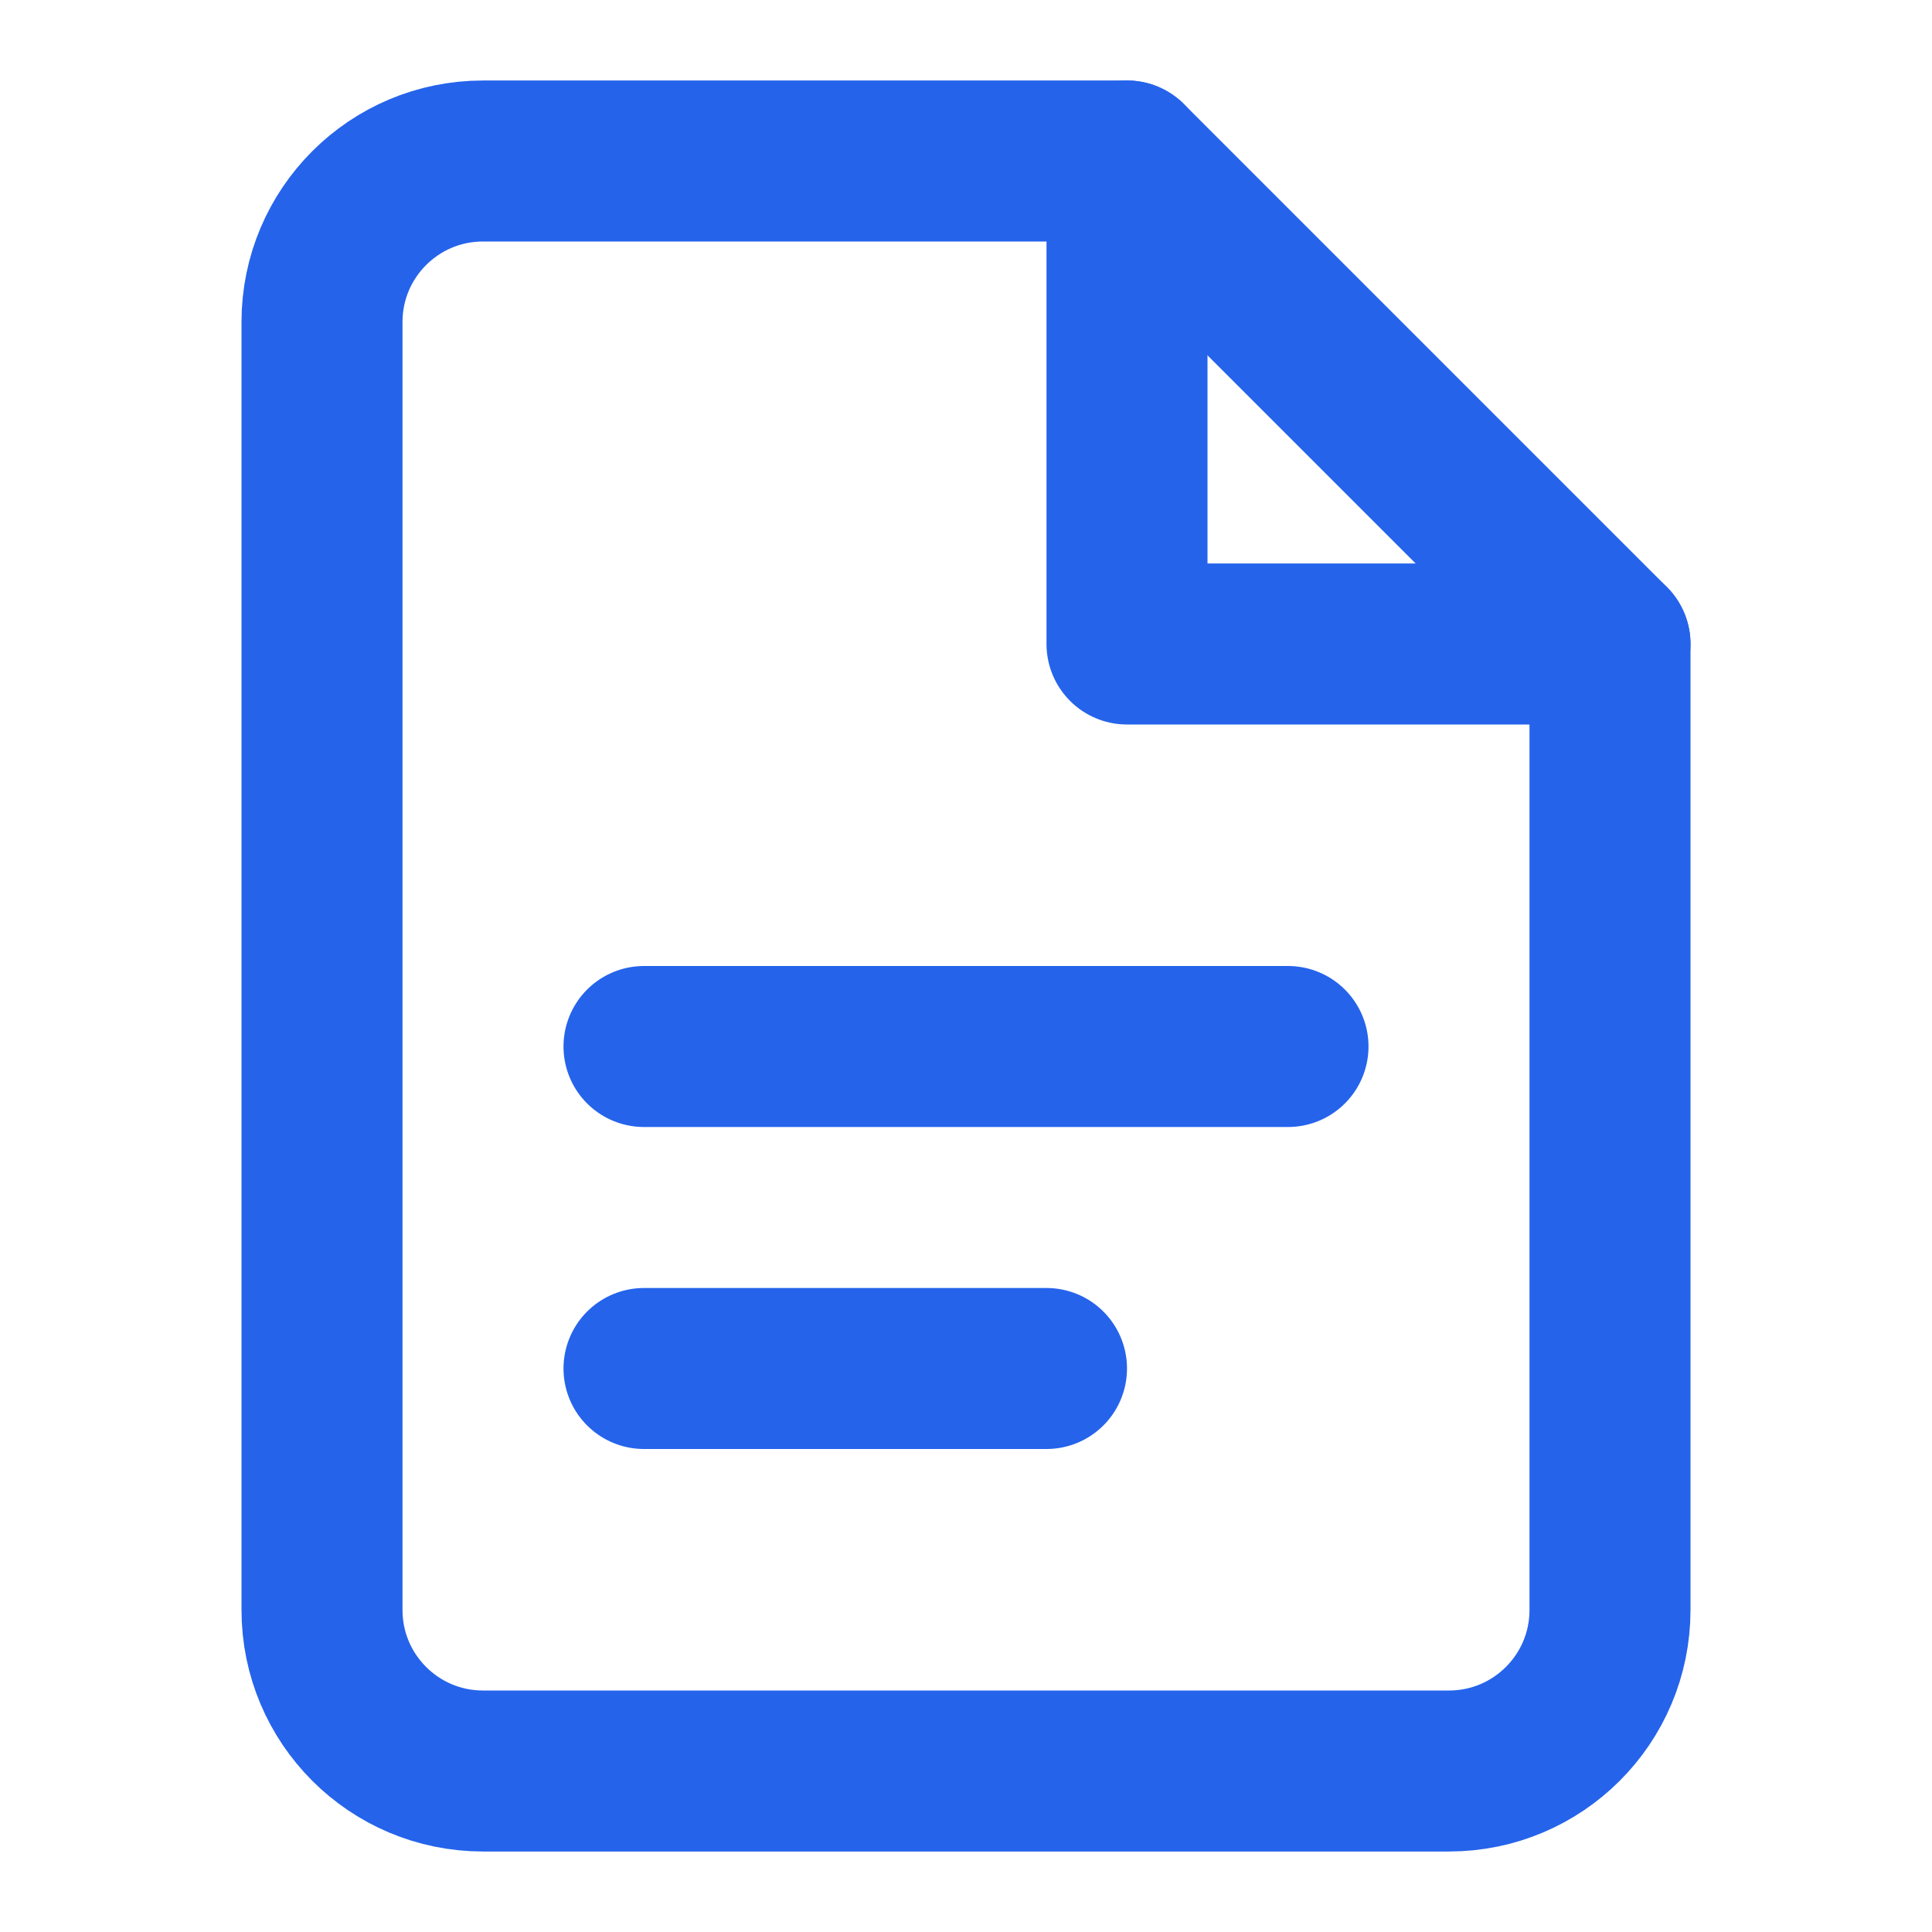
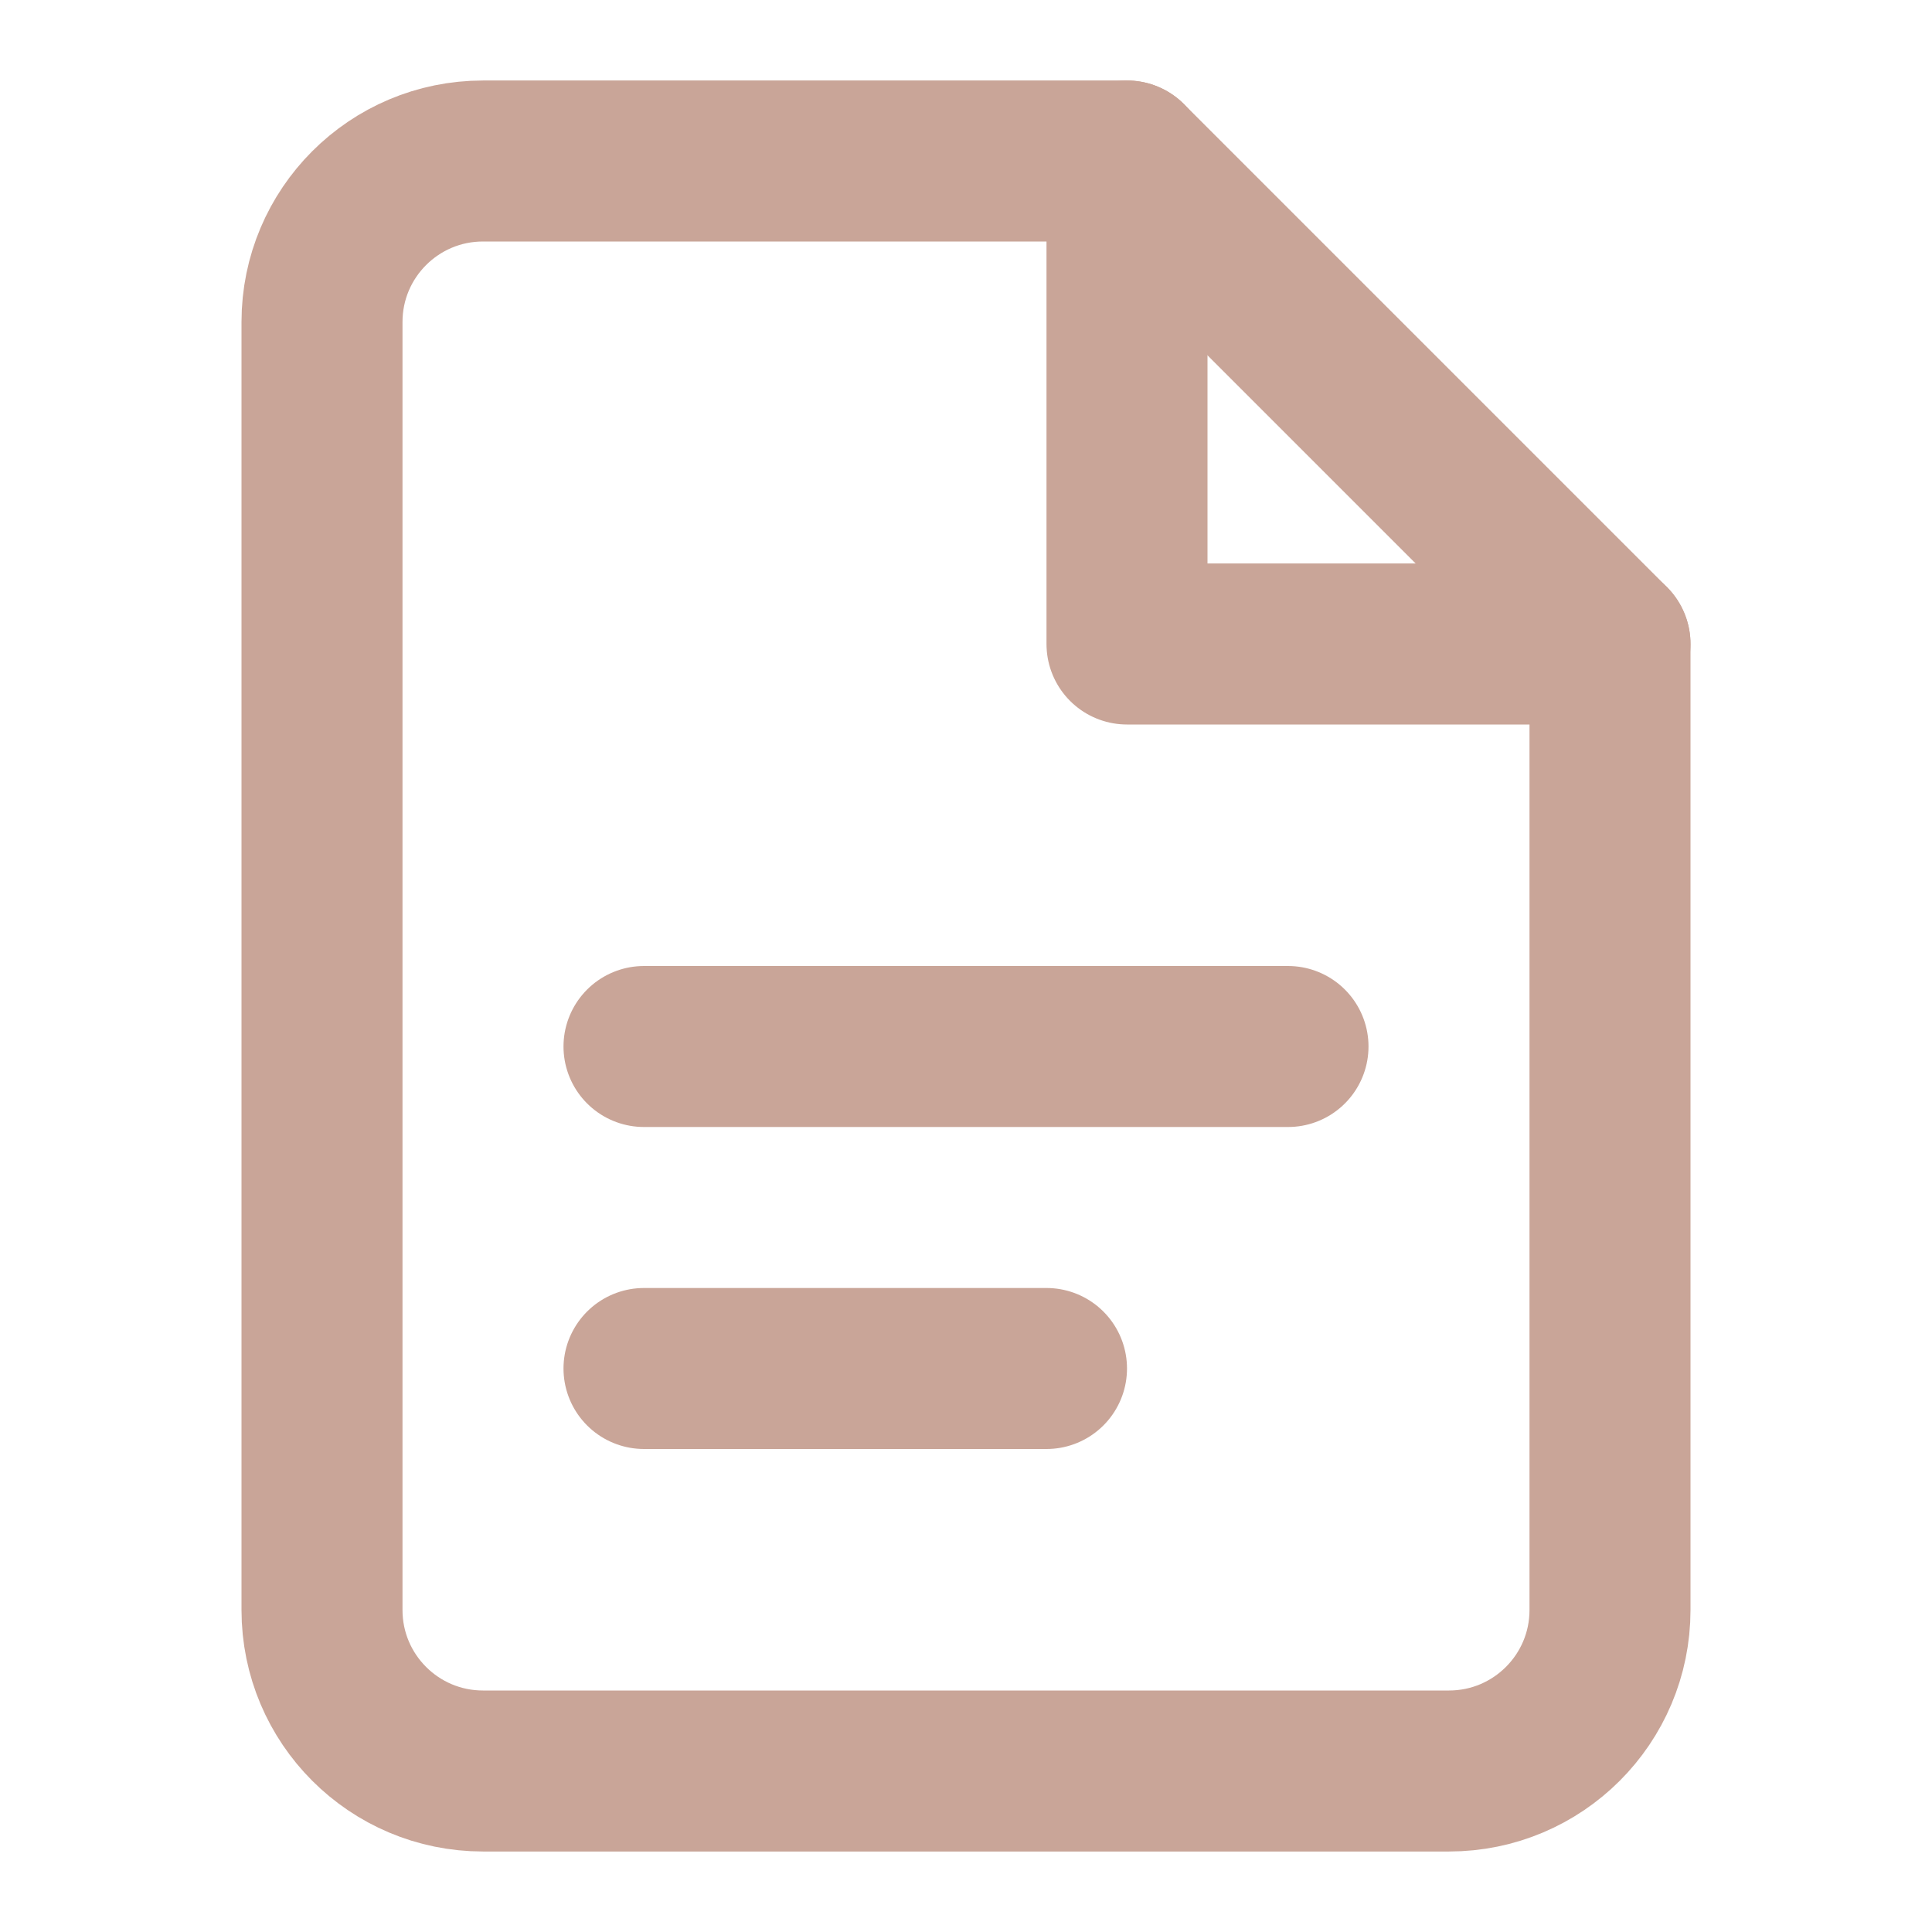
<svg xmlns="http://www.w3.org/2000/svg" width="24" height="24" viewBox="0 0 24 24" fill="none">
-   <path d="M14 2H6a2 2 0 0 0-2 2v16a2 2 0 0 0 2 2h12a2 2 0 0 0 2-2V8l-6-6z" stroke="#2563EB" stroke-width="2" stroke-linecap="round" stroke-linejoin="round" fill="none" />
-   <path d="M14 2v6h6" stroke="#2563EB" stroke-width="2" stroke-linecap="round" stroke-linejoin="round" />
-   <line x1="8" y1="13" x2="16" y2="13" stroke="#2563EB" stroke-width="2" stroke-linecap="round" />
-   <line x1="8" y1="17" x2="13" y2="17" stroke="#2563EB" stroke-width="2" stroke-linecap="round" />
+   <path d="M14 2H6a2 2 0 0 0-2 2v16a2 2 0 0 0 2 2h12a2 2 0 0 0 2-2V8l-6-6z" stroke="#C9A598" stroke-width="2" stroke-linecap="round" stroke-linejoin="round" fill="none" />
+   <path d="M14 2v6h6" stroke="#C9A598" stroke-width="2" stroke-linecap="round" stroke-linejoin="round" />
+   <line x1="8" y1="13" x2="16" y2="13" stroke="#C9A598" stroke-width="2" stroke-linecap="round" />
+   <line x1="8" y1="17" x2="13" y2="17" stroke="#C9A598" stroke-width="2" stroke-linecap="round" />
</svg>
